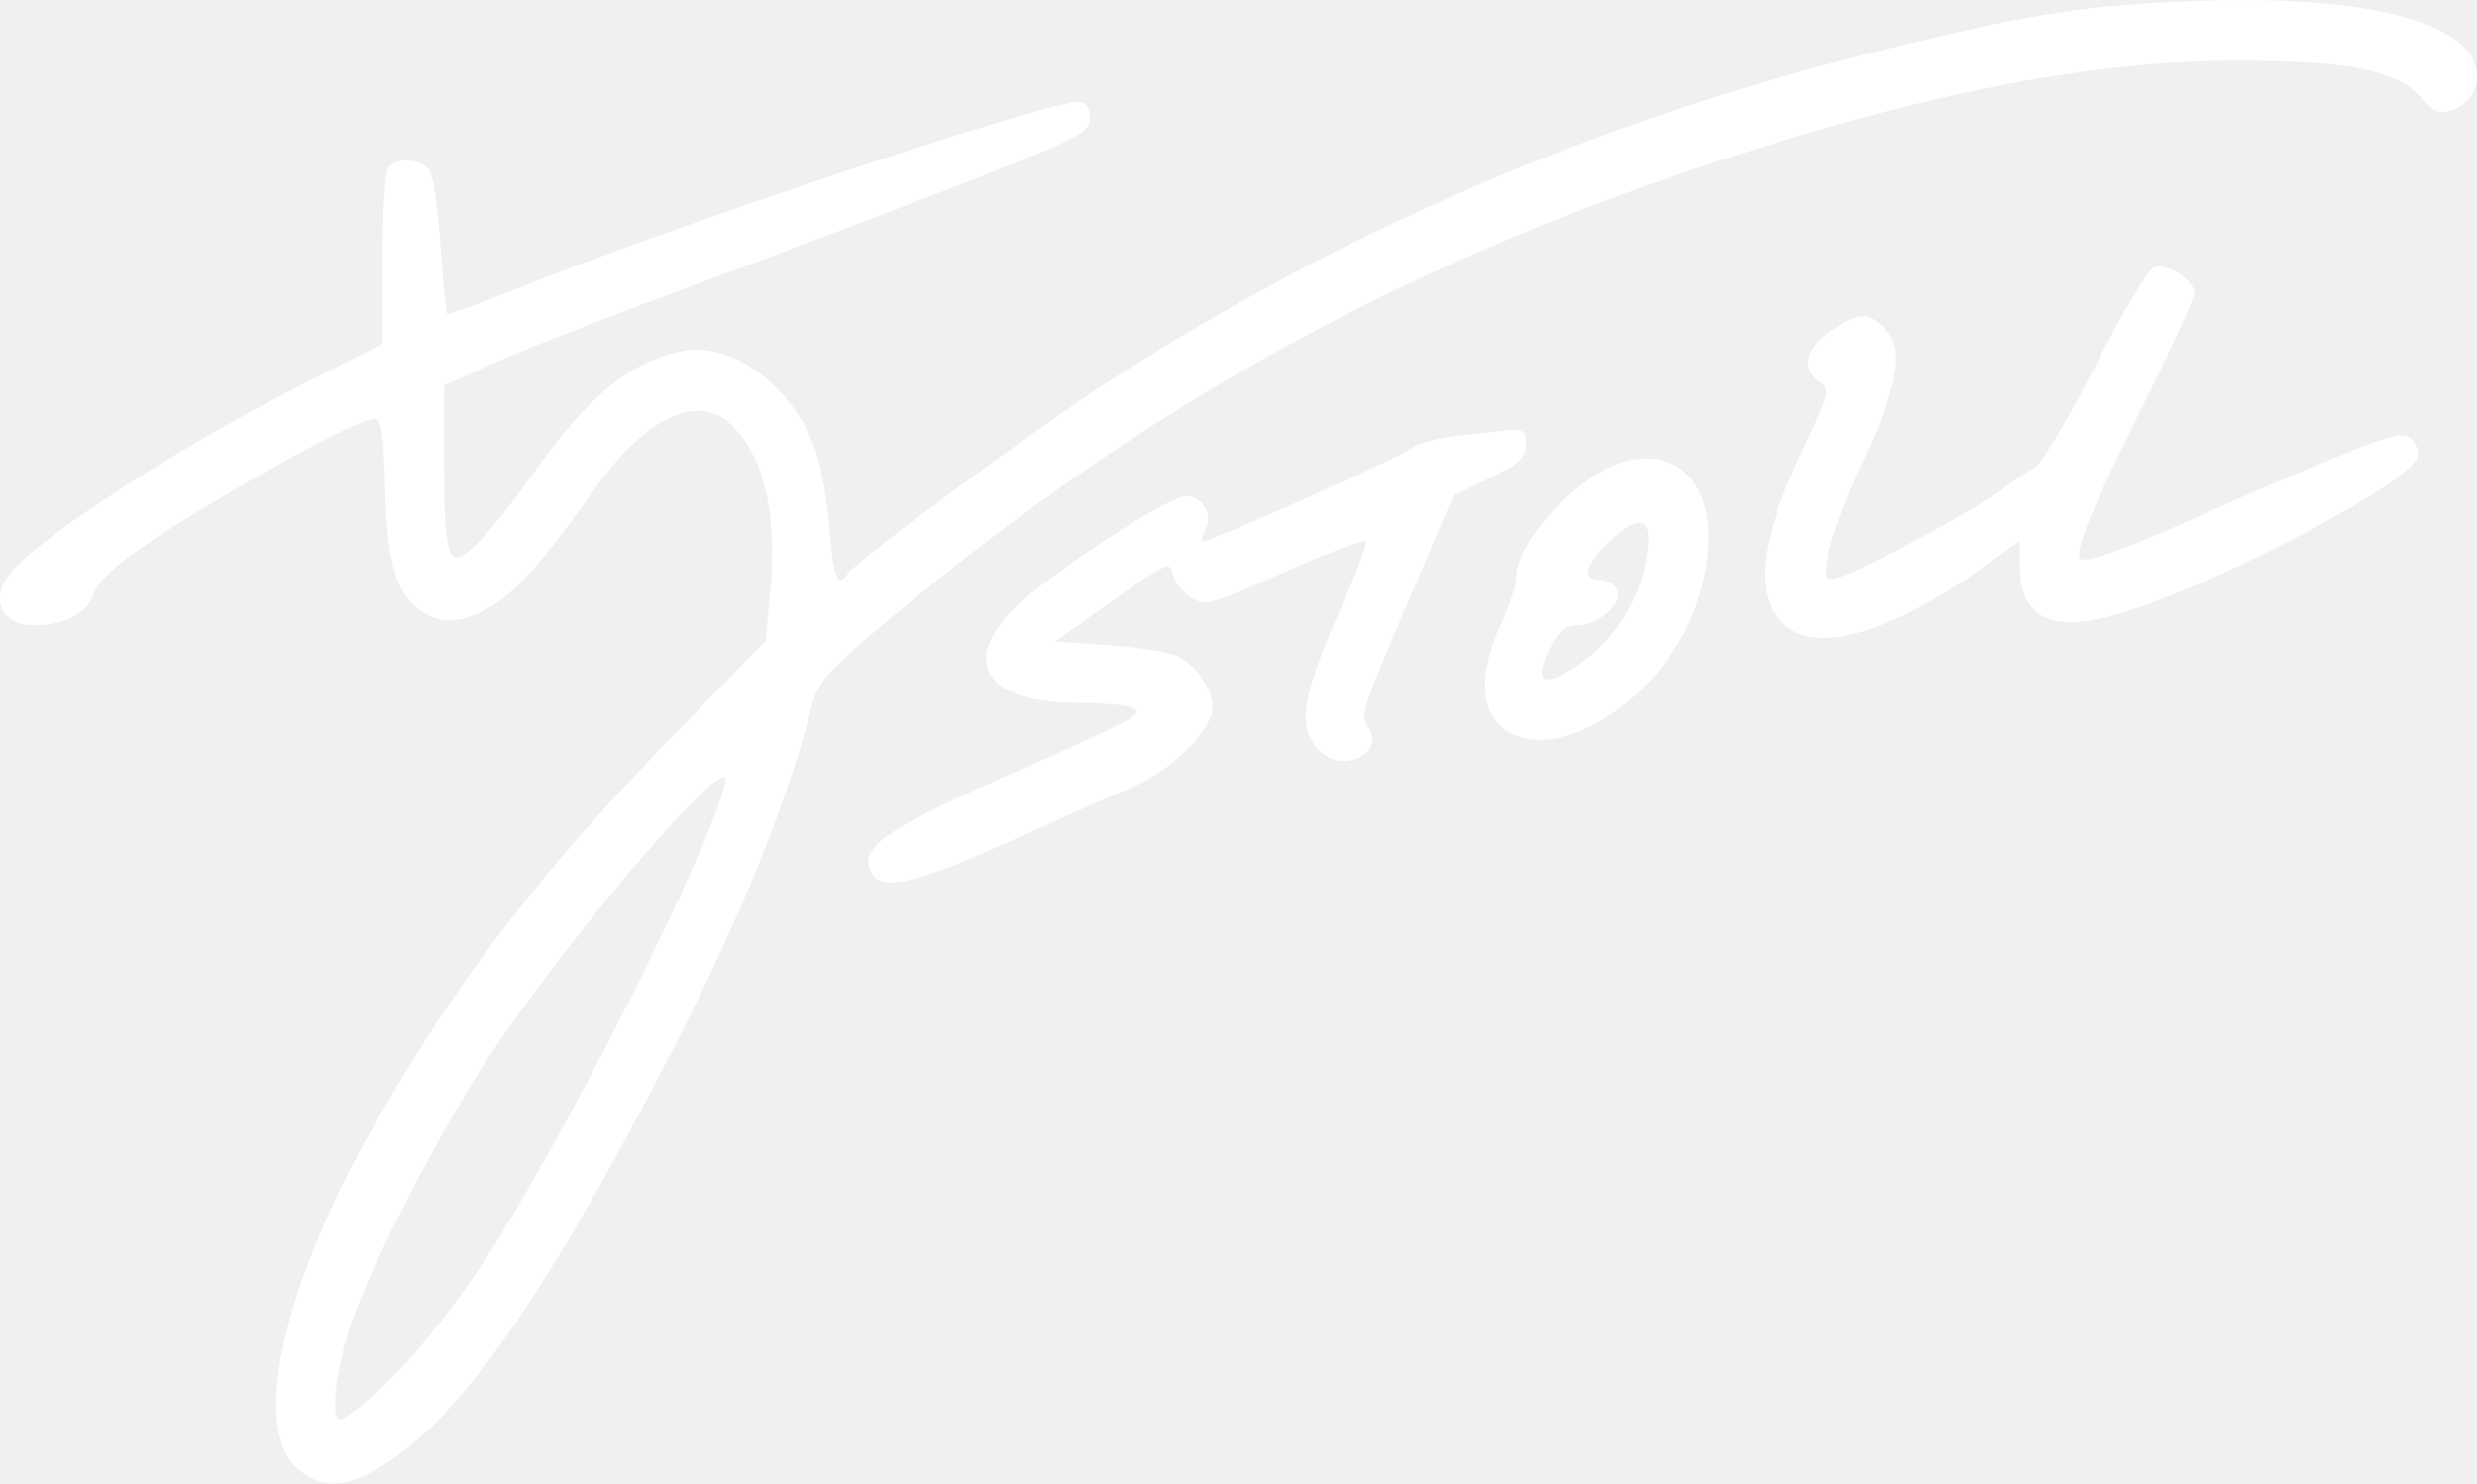
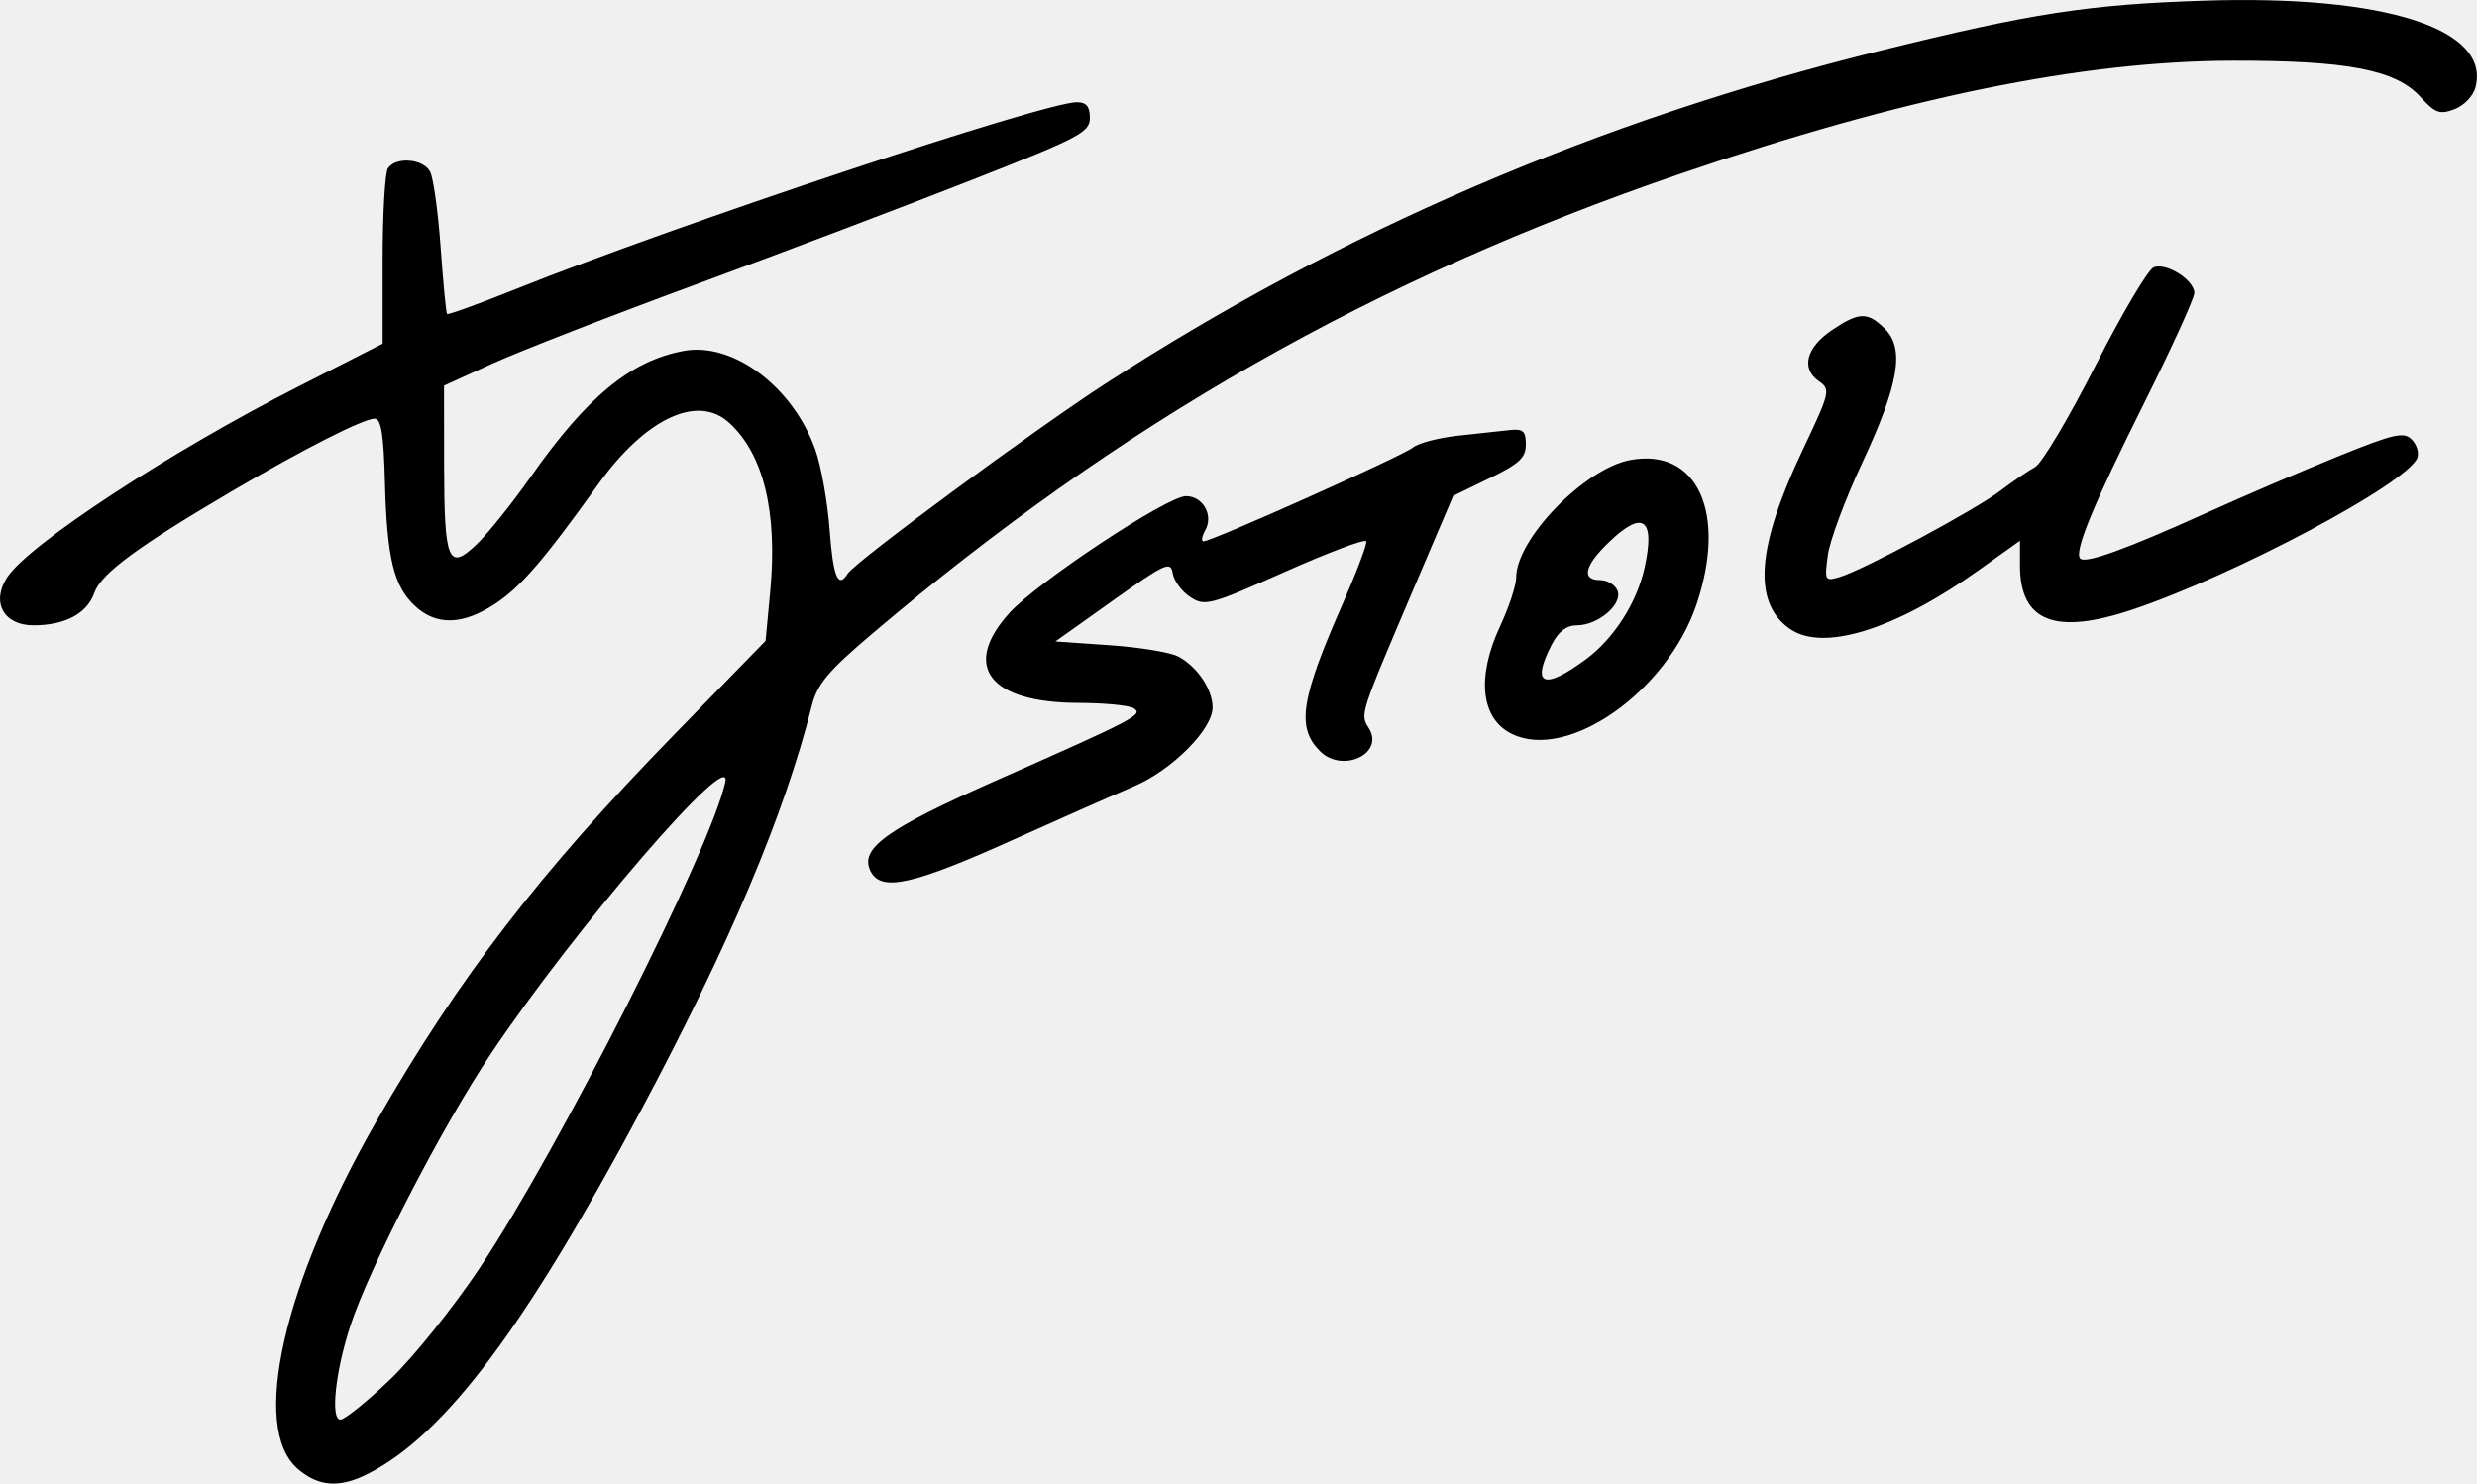
<svg xmlns="http://www.w3.org/2000/svg" width="4.539in" height="2.719in" viewBox="0 0 115.283 69.06" version="1.1" id="svg5" xml:space="preserve">
  <defs id="defs2" />
  <g id="layer1" transform="translate(-54.38638,-14.11547)">
-     <path id="path1362" style="fill:#fff;stroke-width:0.301" d="m 68.245,82.493 c -2.213,-1.904 -0.691,-8.609 3.683,-16.225 3.833,-6.673 7.583,-11.542 13.81,-17.932 l 4.279,-4.39 0.217,-2.31 c 0.346,-3.698 -0.315,-6.396 -1.925,-7.852 -1.471,-1.331 -3.894,-0.182 -6.093,2.889 -2.522,3.523 -3.586,4.756 -4.784,5.549 -1.504,0.995 -2.748,1.026 -3.74,0.094 -0.987,-0.927 -1.299,-2.225 -1.392,-5.781 -0.057,-2.198 -0.176,-2.931 -0.475,-2.931 -0.522,0 -3.305,1.412 -6.607,3.353 -4.423,2.6 -6.13,3.859 -6.441,4.751 -0.338,0.969 -1.361,1.516 -2.836,1.516 -1.388,0 -1.979,-1.08 -1.223,-2.234 1.005,-1.534 7.584,-5.844 13.568,-8.888 l 3.908,-1.988 v -3.891 c 0,-2.14 0.11,-4.06 0.243,-4.267 0.359,-0.555 1.647,-0.456 1.966,0.15 0.152,0.289 0.373,1.879 0.491,3.532 0.118,1.653 0.252,3.046 0.298,3.094 0.046,0.048 1.487,-0.474 3.202,-1.161 7.466,-2.99 24.598,-8.696 26.11,-8.696 0.441,0 0.606,0.198 0.606,0.73 0,0.668 -0.469,0.914 -5.486,2.884 -3.017,1.185 -8.772,3.365 -12.787,4.844 -4.016,1.479 -8.311,3.15 -9.544,3.712 l -2.243,1.022 0.004,3.7 c 0.006,4.481 0.196,4.946 1.509,3.694 0.517,-0.493 1.653,-1.911 2.525,-3.151 2.621,-3.729 4.644,-5.396 7.112,-5.859 2.299,-0.431 5.11,1.682 6.139,4.616 0.269,0.766 0.566,2.441 0.66,3.723 0.161,2.176 0.395,2.746 0.835,2.033 0.34,-0.551 8.694,-6.708 12.027,-8.865 10.982,-7.107 22.916,-12.235 36.044,-15.486 7.035,-1.742 9.678,-2.15 15.082,-2.325 8.366,-0.271 13.301,1.299 12.619,4.015 -0.105,0.417 -0.527,0.865 -0.978,1.036 -0.691,0.263 -0.898,0.187 -1.6,-0.581 -1.143,-1.251 -3.395,-1.684 -8.712,-1.675 -7.035,0.013 -15.342,1.713 -25.726,5.264 -14.262,4.878 -26.054,11.592 -37.63,21.425 -2.035,1.728 -2.539,2.33 -2.79,3.331 -1.271,5.061 -3.82,11.097 -7.962,18.858 -5.402,10.123 -9.114,15.069 -12.677,16.891 -1.332,0.681 -2.318,0.616 -3.288,-0.219 z m 4.309,-4.174 c 1.078,-1.033 2.951,-3.367 4.161,-5.185 3.738,-5.619 10.756,-19.507 11.425,-22.608 0.379,-1.757 -6.982,6.776 -10.915,12.652 -2.271,3.394 -5.645,9.926 -6.538,12.661 -0.693,2.12 -0.93,4.359 -0.462,4.359 0.203,0 1.251,-0.845 2.329,-1.879 z M 94.919,54.7 c -0.571,-1.067 0.669,-1.971 5.833,-4.255 6.495,-2.873 6.862,-3.066 6.397,-3.361 -0.211,-0.134 -1.372,-0.246 -2.579,-0.249 -4.147,-0.009 -5.446,-1.706 -3.203,-4.188 1.289,-1.427 7.346,-5.436 8.213,-5.436 0.79,0 1.294,0.885 0.901,1.586 -0.159,0.285 -0.197,0.518 -0.082,0.518 0.389,0 9.289,-3.986 9.742,-4.363 0.248,-0.207 1.195,-0.456 2.104,-0.555 0.909,-0.098 1.992,-0.216 2.405,-0.261 0.623,-0.068 0.752,0.046 0.752,0.67 0,0.615 -0.306,0.9 -1.69,1.571 l -1.69,0.819 -1.829,4.291 c -2.543,5.967 -2.511,5.867 -2.096,6.531 0.737,1.181 -1.235,2.104 -2.274,1.065 -1.105,-1.105 -0.906,-2.405 1.043,-6.835 0.656,-1.492 1.155,-2.813 1.107,-2.936 -0.048,-0.123 -1.749,0.516 -3.781,1.42 -3.508,1.561 -3.73,1.62 -4.412,1.173 -0.395,-0.259 -0.762,-0.757 -0.815,-1.108 -0.088,-0.577 -0.352,-0.456 -2.778,1.27 l -2.681,1.908 2.532,0.175 c 1.392,0.096 2.829,0.334 3.191,0.528 0.882,0.472 1.593,1.529 1.593,2.368 0,1.027 -1.906,2.933 -3.685,3.684 -0.867,0.366 -3.381,1.479 -5.588,2.473 -4.654,2.097 -6.13,2.43 -6.63,1.496 z m 29.841,-6.417 c -1.451,-0.703 -1.666,-2.633 -0.557,-5.014 0.412,-0.884 0.749,-1.906 0.749,-2.271 0,-1.788 3.182,-5.07 5.301,-5.467 3.131,-0.587 4.53,2.462 3.089,6.73 -1.367,4.047 -5.978,7.283 -8.581,6.022 z m 3.435,-3.475 c 1.302,-0.963 2.369,-2.625 2.73,-4.252 0.514,-2.316 -0.076,-2.732 -1.676,-1.182 -1.129,1.095 -1.271,1.745 -0.381,1.745 0.336,0 0.697,0.224 0.802,0.498 0.241,0.629 -0.908,1.606 -1.889,1.606 -0.483,0 -0.858,0.284 -1.169,0.887 -0.982,1.899 -0.393,2.158 1.582,0.698 z m 9.49,-1.422 c -1.735,-1.216 -1.553,-3.777 0.59,-8.301 1.298,-2.739 1.321,-2.836 0.754,-3.234 -0.834,-0.584 -0.577,-1.565 0.621,-2.37 1.264,-0.85 1.663,-0.858 2.471,-0.05 0.924,0.924 0.637,2.588 -1.076,6.255 -0.782,1.674 -1.497,3.597 -1.588,4.273 -0.159,1.184 -0.138,1.222 0.556,1.015 1.103,-0.328 6.3,-3.119 7.479,-4.017 0.576,-0.438 1.3,-0.932 1.61,-1.098 0.309,-0.165 1.572,-2.285 2.805,-4.71 1.234,-2.425 2.456,-4.491 2.716,-4.591 0.592,-0.227 1.892,0.594 1.892,1.195 0,0.246 -1.063,2.576 -2.362,5.179 -2.367,4.74 -3.248,6.886 -2.948,7.186 0.245,0.245 2.121,-0.431 5.762,-2.077 1.819,-0.822 4.641,-2.035 6.272,-2.695 2.564,-1.038 3.023,-1.142 3.393,-0.772 0.235,0.235 0.352,0.621 0.26,0.857 -0.465,1.186 -8.486,5.459 -13.247,7.057 -3.608,1.211 -5.245,0.571 -5.245,-2.051 v -1.151 l -1.897,1.354 c -3.901,2.783 -7.267,3.832 -8.816,2.747 z" />
+     <path id="path1362" style="fill:#000;stroke-width:0.301" d="m 68.245,82.493 c -2.213,-1.904 -0.691,-8.609 3.683,-16.225 3.833,-6.673 7.583,-11.542 13.81,-17.932 l 4.279,-4.39 0.217,-2.31 c 0.346,-3.698 -0.315,-6.396 -1.925,-7.852 -1.471,-1.331 -3.894,-0.182 -6.093,2.889 -2.522,3.523 -3.586,4.756 -4.784,5.549 -1.504,0.995 -2.748,1.026 -3.74,0.094 -0.987,-0.927 -1.299,-2.225 -1.392,-5.781 -0.057,-2.198 -0.176,-2.931 -0.475,-2.931 -0.522,0 -3.305,1.412 -6.607,3.353 -4.423,2.6 -6.13,3.859 -6.441,4.751 -0.338,0.969 -1.361,1.516 -2.836,1.516 -1.388,0 -1.979,-1.08 -1.223,-2.234 1.005,-1.534 7.584,-5.844 13.568,-8.888 l 3.908,-1.988 v -3.891 c 0,-2.14 0.11,-4.06 0.243,-4.267 0.359,-0.555 1.647,-0.456 1.966,0.15 0.152,0.289 0.373,1.879 0.491,3.532 0.118,1.653 0.252,3.046 0.298,3.094 0.046,0.048 1.487,-0.474 3.202,-1.161 7.466,-2.99 24.598,-8.696 26.11,-8.696 0.441,0 0.606,0.198 0.606,0.73 0,0.668 -0.469,0.914 -5.486,2.884 -3.017,1.185 -8.772,3.365 -12.787,4.844 -4.016,1.479 -8.311,3.15 -9.544,3.712 l -2.243,1.022 0.004,3.7 c 0.006,4.481 0.196,4.946 1.509,3.694 0.517,-0.493 1.653,-1.911 2.525,-3.151 2.621,-3.729 4.644,-5.396 7.112,-5.859 2.299,-0.431 5.11,1.682 6.139,4.616 0.269,0.766 0.566,2.441 0.66,3.723 0.161,2.176 0.395,2.746 0.835,2.033 0.34,-0.551 8.694,-6.708 12.027,-8.865 10.982,-7.107 22.916,-12.235 36.044,-15.486 7.035,-1.742 9.678,-2.15 15.082,-2.325 8.366,-0.271 13.301,1.299 12.619,4.015 -0.105,0.417 -0.527,0.865 -0.978,1.036 -0.691,0.263 -0.898,0.187 -1.6,-0.581 -1.143,-1.251 -3.395,-1.684 -8.712,-1.675 -7.035,0.013 -15.342,1.713 -25.726,5.264 -14.262,4.878 -26.054,11.592 -37.63,21.425 -2.035,1.728 -2.539,2.33 -2.79,3.331 -1.271,5.061 -3.82,11.097 -7.962,18.858 -5.402,10.123 -9.114,15.069 -12.677,16.891 -1.332,0.681 -2.318,0.616 -3.288,-0.219 z m 4.309,-4.174 c 1.078,-1.033 2.951,-3.367 4.161,-5.185 3.738,-5.619 10.756,-19.507 11.425,-22.608 0.379,-1.757 -6.982,6.776 -10.915,12.652 -2.271,3.394 -5.645,9.926 -6.538,12.661 -0.693,2.12 -0.93,4.359 -0.462,4.359 0.203,0 1.251,-0.845 2.329,-1.879 z M 94.919,54.7 c -0.571,-1.067 0.669,-1.971 5.833,-4.255 6.495,-2.873 6.862,-3.066 6.397,-3.361 -0.211,-0.134 -1.372,-0.246 -2.579,-0.249 -4.147,-0.009 -5.446,-1.706 -3.203,-4.188 1.289,-1.427 7.346,-5.436 8.213,-5.436 0.79,0 1.294,0.885 0.901,1.586 -0.159,0.285 -0.197,0.518 -0.082,0.518 0.389,0 9.289,-3.986 9.742,-4.363 0.248,-0.207 1.195,-0.456 2.104,-0.555 0.909,-0.098 1.992,-0.216 2.405,-0.261 0.623,-0.068 0.752,0.046 0.752,0.67 0,0.615 -0.306,0.9 -1.69,1.571 l -1.69,0.819 -1.829,4.291 c -2.543,5.967 -2.511,5.867 -2.096,6.531 0.737,1.181 -1.235,2.104 -2.274,1.065 -1.105,-1.105 -0.906,-2.405 1.043,-6.835 0.656,-1.492 1.155,-2.813 1.107,-2.936 -0.048,-0.123 -1.749,0.516 -3.781,1.42 -3.508,1.561 -3.73,1.62 -4.412,1.173 -0.395,-0.259 -0.762,-0.757 -0.815,-1.108 -0.088,-0.577 -0.352,-0.456 -2.778,1.27 l -2.681,1.908 2.532,0.175 c 1.392,0.096 2.829,0.334 3.191,0.528 0.882,0.472 1.593,1.529 1.593,2.368 0,1.027 -1.906,2.933 -3.685,3.684 -0.867,0.366 -3.381,1.479 -5.588,2.473 -4.654,2.097 -6.13,2.43 -6.63,1.496 z m 29.841,-6.417 c -1.451,-0.703 -1.666,-2.633 -0.557,-5.014 0.412,-0.884 0.749,-1.906 0.749,-2.271 0,-1.788 3.182,-5.07 5.301,-5.467 3.131,-0.587 4.53,2.462 3.089,6.73 -1.367,4.047 -5.978,7.283 -8.581,6.022 z m 3.435,-3.475 c 1.302,-0.963 2.369,-2.625 2.73,-4.252 0.514,-2.316 -0.076,-2.732 -1.676,-1.182 -1.129,1.095 -1.271,1.745 -0.381,1.745 0.336,0 0.697,0.224 0.802,0.498 0.241,0.629 -0.908,1.606 -1.889,1.606 -0.483,0 -0.858,0.284 -1.169,0.887 -0.982,1.899 -0.393,2.158 1.582,0.698 z m 9.49,-1.422 c -1.735,-1.216 -1.553,-3.777 0.59,-8.301 1.298,-2.739 1.321,-2.836 0.754,-3.234 -0.834,-0.584 -0.577,-1.565 0.621,-2.37 1.264,-0.85 1.663,-0.858 2.471,-0.05 0.924,0.924 0.637,2.588 -1.076,6.255 -0.782,1.674 -1.497,3.597 -1.588,4.273 -0.159,1.184 -0.138,1.222 0.556,1.015 1.103,-0.328 6.3,-3.119 7.479,-4.017 0.576,-0.438 1.3,-0.932 1.61,-1.098 0.309,-0.165 1.572,-2.285 2.805,-4.71 1.234,-2.425 2.456,-4.491 2.716,-4.591 0.592,-0.227 1.892,0.594 1.892,1.195 0,0.246 -1.063,2.576 -2.362,5.179 -2.367,4.74 -3.248,6.886 -2.948,7.186 0.245,0.245 2.121,-0.431 5.762,-2.077 1.819,-0.822 4.641,-2.035 6.272,-2.695 2.564,-1.038 3.023,-1.142 3.393,-0.772 0.235,0.235 0.352,0.621 0.26,0.857 -0.465,1.186 -8.486,5.459 -13.247,7.057 -3.608,1.211 -5.245,0.571 -5.245,-2.051 v -1.151 l -1.897,1.354 c -3.901,2.783 -7.267,3.832 -8.816,2.747 z" />
  </g>
</svg>
